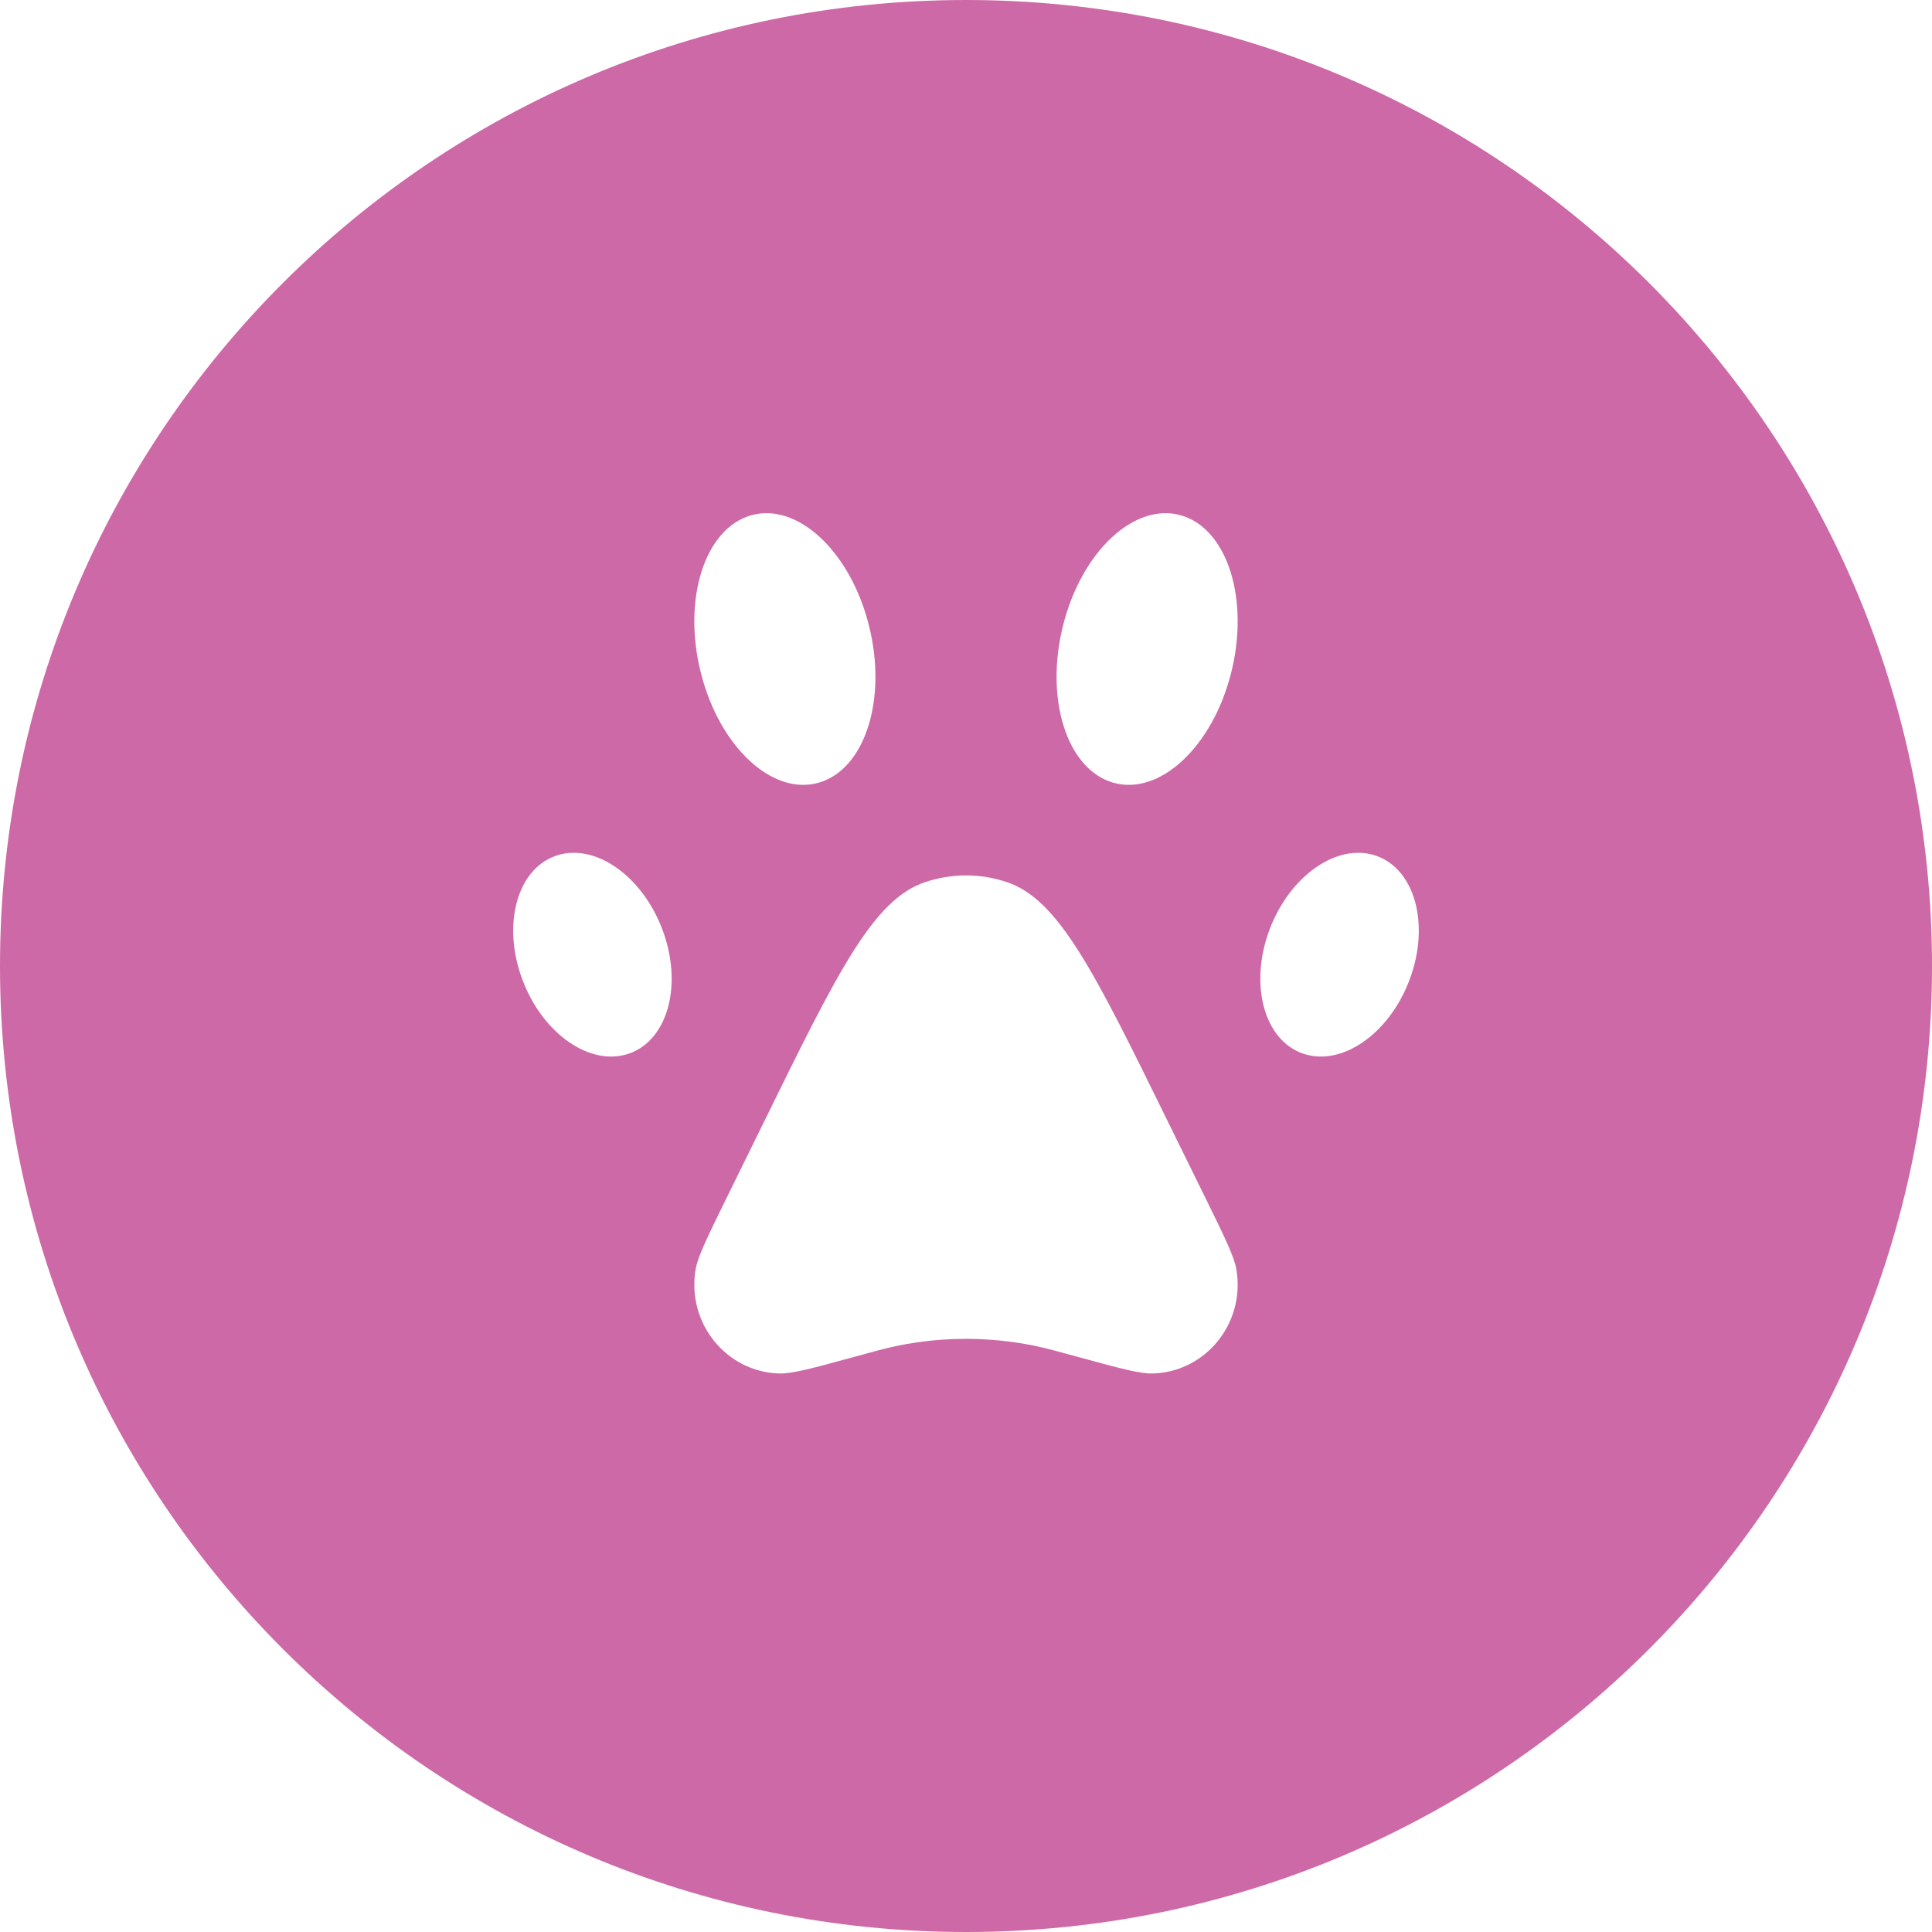
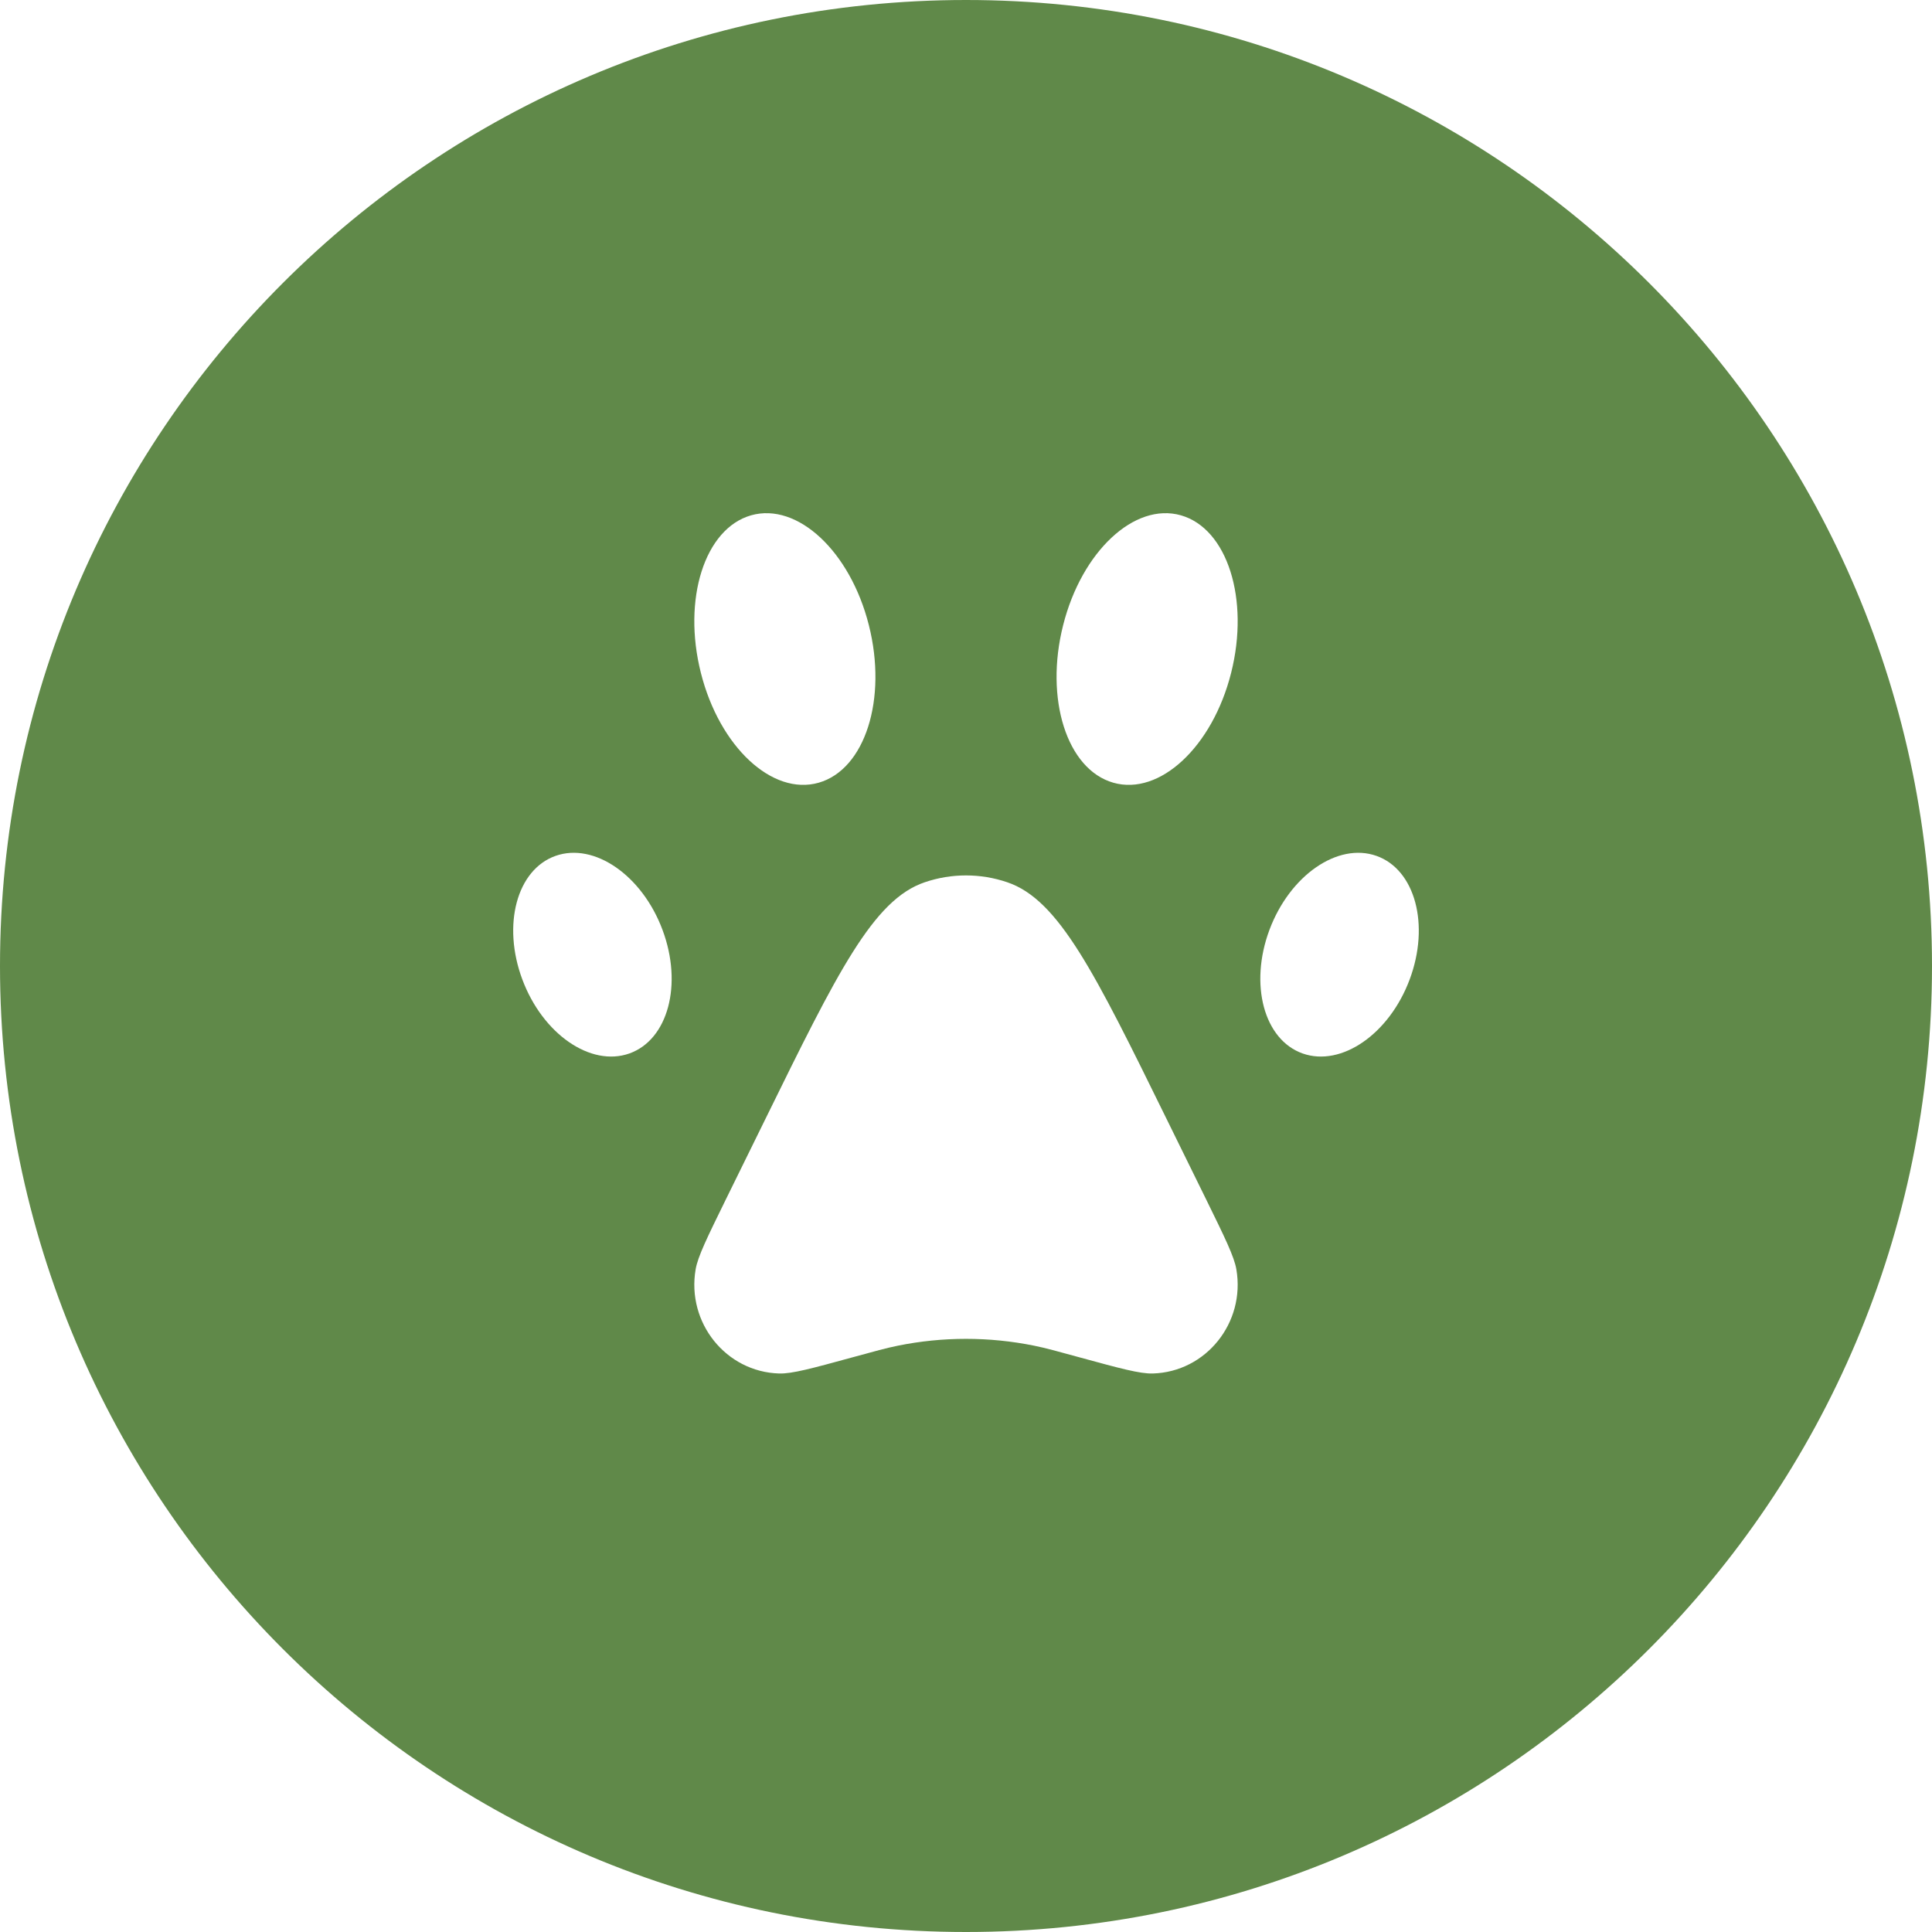
<svg xmlns="http://www.w3.org/2000/svg" width="36" height="36" viewBox="0 0 36 36" fill="none">
-   <path fill-rule="evenodd" clip-rule="evenodd" d="M18 36C27.941 36 36 27.941 36 18C36 8.059 27.941 0 18 0C8.059 0 0 8.059 0 18C0 27.941 8.059 36 18 36ZM13.06 12.539C13.407 13.915 14.39 14.831 15.254 14.585C16.119 14.339 16.538 13.025 16.19 11.649C15.843 10.273 14.86 9.357 13.996 9.602C13.131 9.848 12.712 11.163 13.06 12.539ZM14.263 20.849C15.601 18.125 16.27 16.763 17.233 16.439C17.731 16.27 18.269 16.27 18.767 16.439C19.73 16.763 20.399 18.125 21.737 20.849L22.479 22.358L22.479 22.358C22.824 23.062 22.997 23.414 23.038 23.653C23.208 24.648 22.472 25.564 21.481 25.593C21.242 25.6 20.869 25.498 20.122 25.294L20.122 25.294C19.696 25.177 19.483 25.118 19.27 25.075C18.431 24.905 17.569 24.905 16.73 25.075C16.517 25.118 16.304 25.177 15.877 25.294L15.877 25.294C15.131 25.498 14.758 25.6 14.519 25.593C13.528 25.564 12.792 24.648 12.962 23.653C13.003 23.414 13.176 23.062 13.521 22.358L14.263 20.849ZM20.746 14.585C21.61 14.831 22.593 13.915 22.94 12.539C23.288 11.163 22.869 9.848 22.004 9.602C21.14 9.357 20.157 10.273 19.81 11.649C19.462 13.025 19.881 14.339 20.746 14.585ZM9.733 18.251C10.112 19.267 11.005 19.885 11.727 19.63C12.448 19.375 12.725 18.344 12.345 17.327C11.966 16.311 11.073 15.693 10.352 15.948C9.63 16.203 9.353 17.234 9.733 18.251ZM24.273 19.63C24.995 19.885 25.888 19.267 26.267 18.251C26.647 17.234 26.37 16.203 25.648 15.948C24.927 15.693 24.034 16.311 23.654 17.327C23.275 18.344 23.552 19.375 24.273 19.63Z" fill="#CD69A7" />
+   <path fill-rule="evenodd" clip-rule="evenodd" d="M18 36C27.941 36 36 27.941 36 18C36 8.059 27.941 0 18 0C8.059 0 0 8.059 0 18C0 27.941 8.059 36 18 36ZM13.06 12.539C13.407 13.915 14.39 14.831 15.254 14.585C16.119 14.339 16.538 13.025 16.19 11.649C15.843 10.273 14.86 9.357 13.996 9.602C13.131 9.848 12.712 11.163 13.06 12.539ZM14.263 20.849C15.601 18.125 16.27 16.763 17.233 16.439C17.731 16.27 18.269 16.27 18.767 16.439C19.73 16.763 20.399 18.125 21.737 20.849L22.479 22.358L22.479 22.358C22.824 23.062 22.997 23.414 23.038 23.653C23.208 24.648 22.472 25.564 21.481 25.593C21.242 25.6 20.869 25.498 20.122 25.294L20.122 25.294C19.696 25.177 19.483 25.118 19.27 25.075C18.431 24.905 17.569 24.905 16.73 25.075C16.517 25.118 16.304 25.177 15.877 25.294L15.877 25.294C15.131 25.498 14.758 25.6 14.519 25.593C13.528 25.564 12.792 24.648 12.962 23.653C13.003 23.414 13.176 23.062 13.521 22.358L14.263 20.849ZM20.746 14.585C21.61 14.831 22.593 13.915 22.94 12.539C23.288 11.163 22.869 9.848 22.004 9.602C21.14 9.357 20.157 10.273 19.81 11.649C19.462 13.025 19.881 14.339 20.746 14.585ZM9.733 18.251C10.112 19.267 11.005 19.885 11.727 19.63C12.448 19.375 12.725 18.344 12.345 17.327C11.966 16.311 11.073 15.693 10.352 15.948C9.63 16.203 9.353 17.234 9.733 18.251ZM24.273 19.63C24.995 19.885 25.888 19.267 26.267 18.251C26.647 17.234 26.37 16.203 25.648 15.948C24.927 15.693 24.034 16.311 23.654 17.327C23.275 18.344 23.552 19.375 24.273 19.63Z" fill="#608949" />
</svg>
